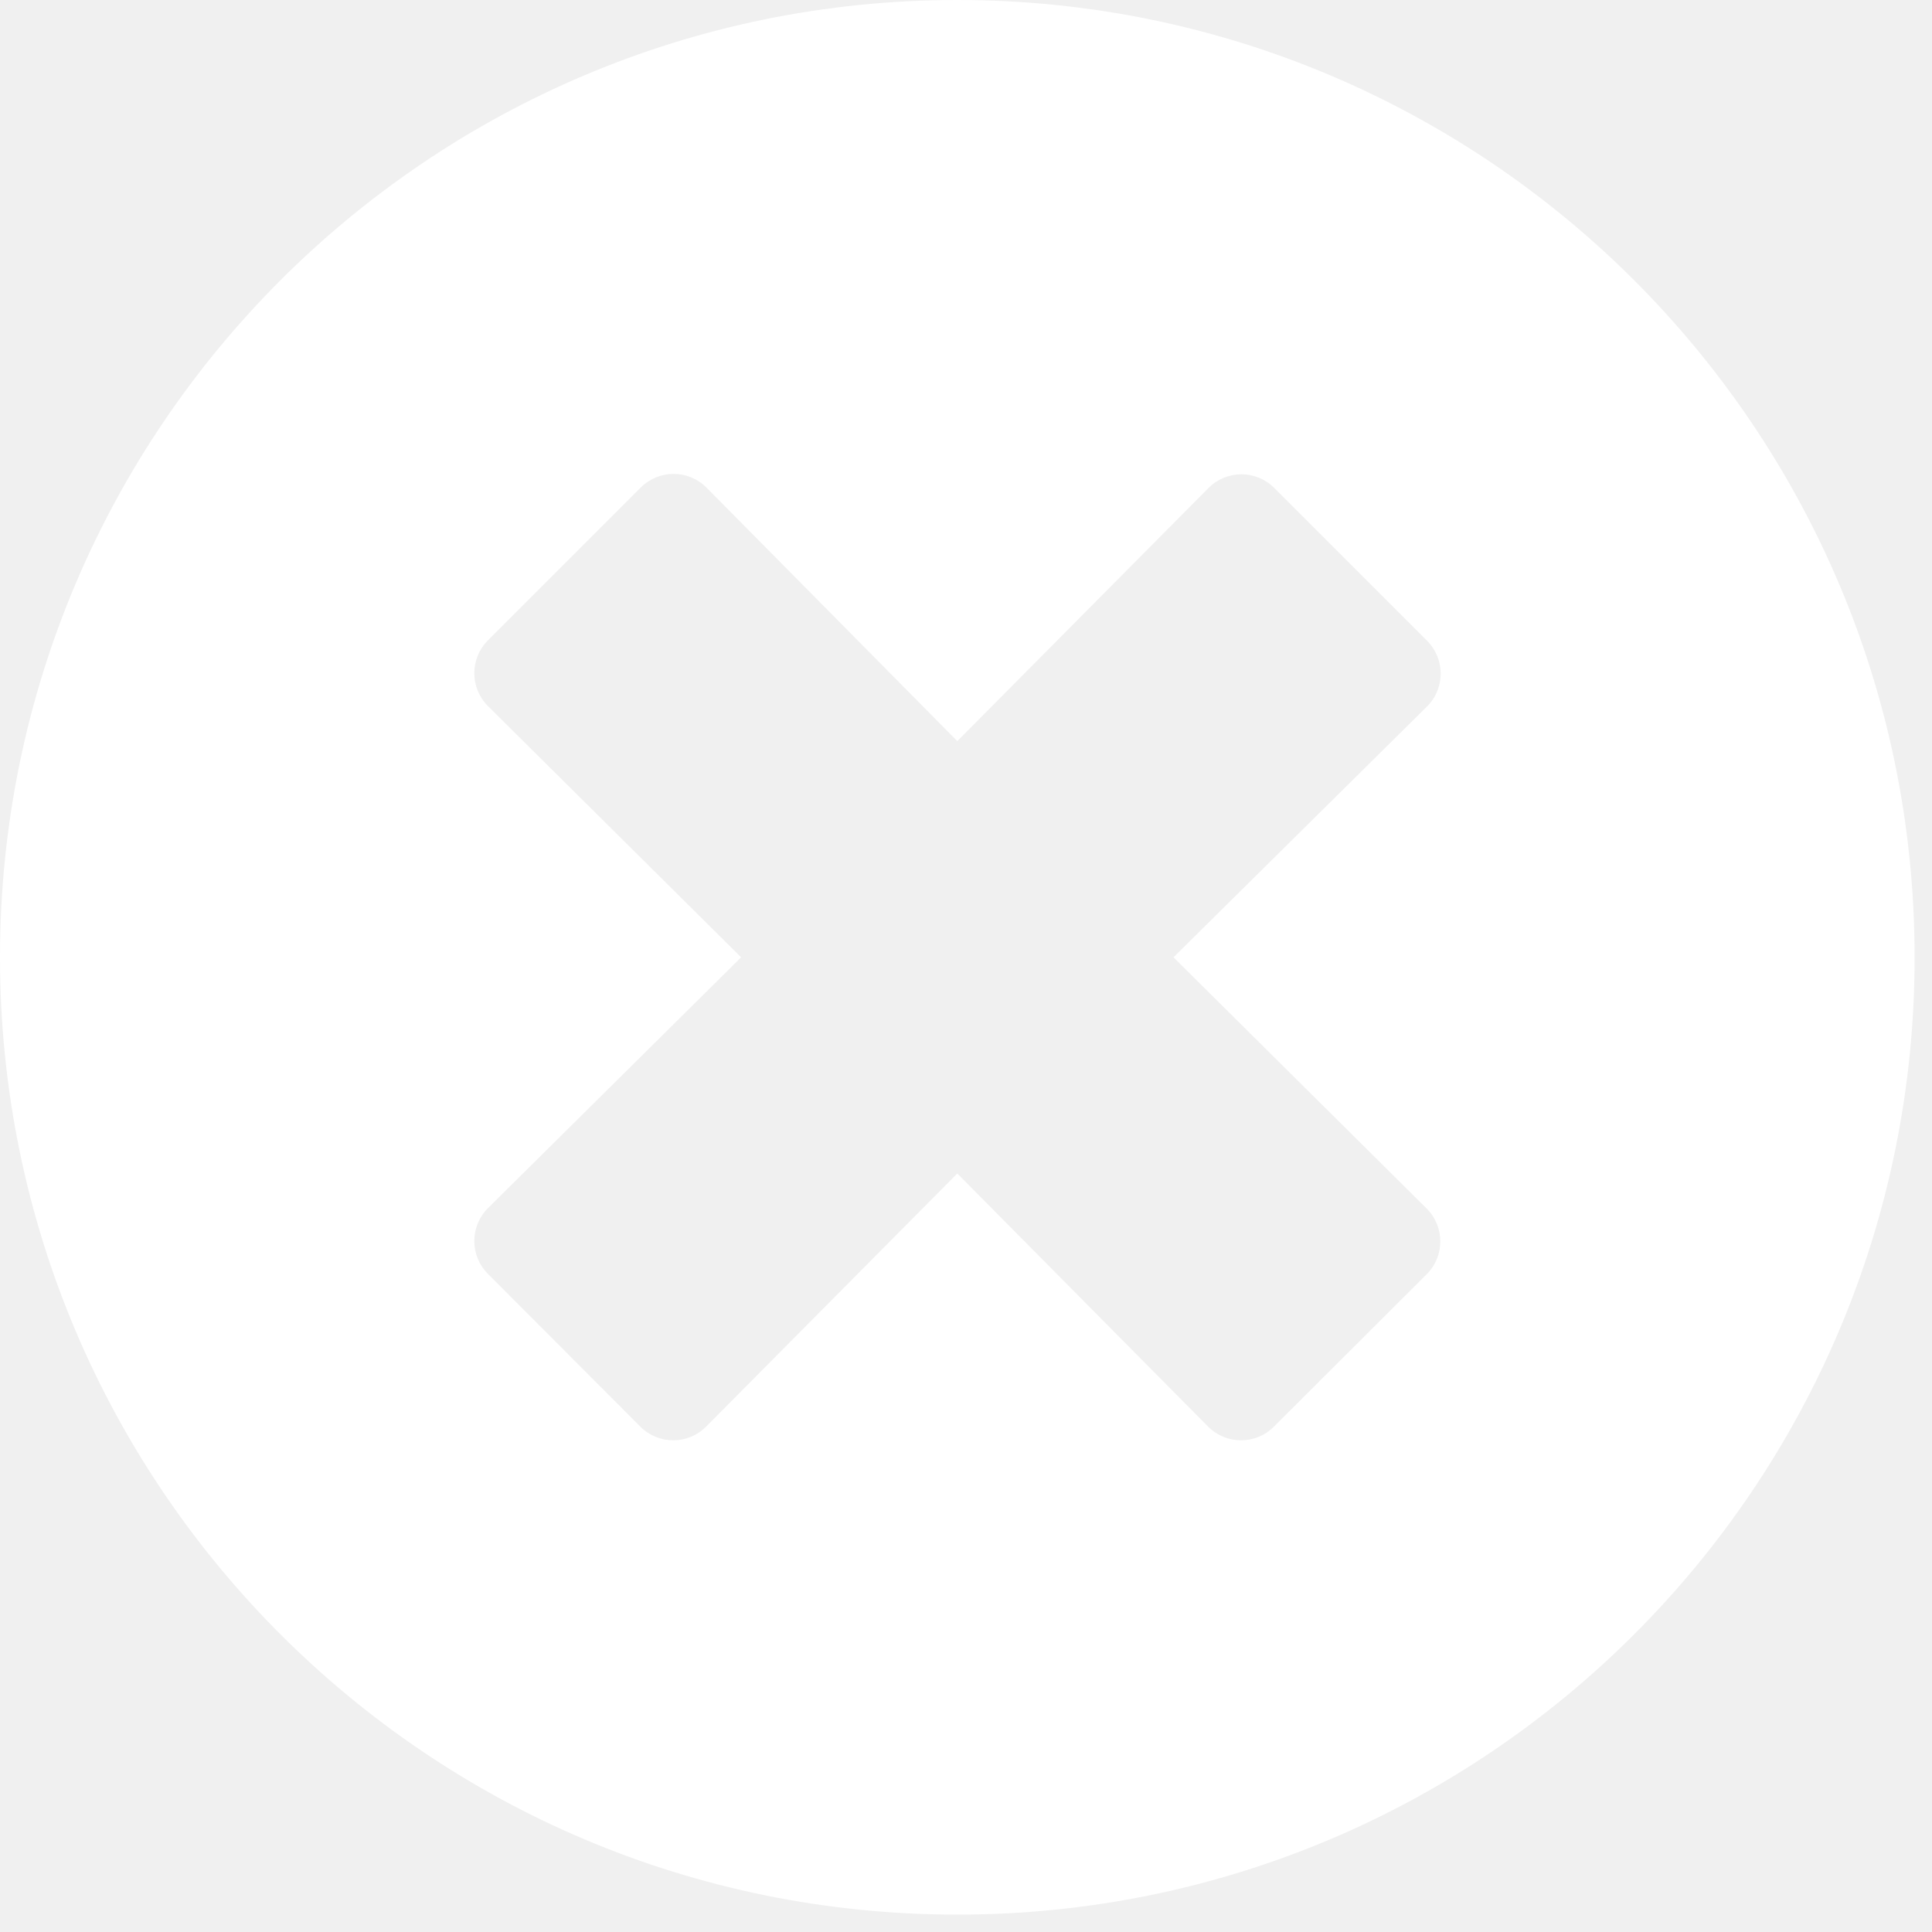
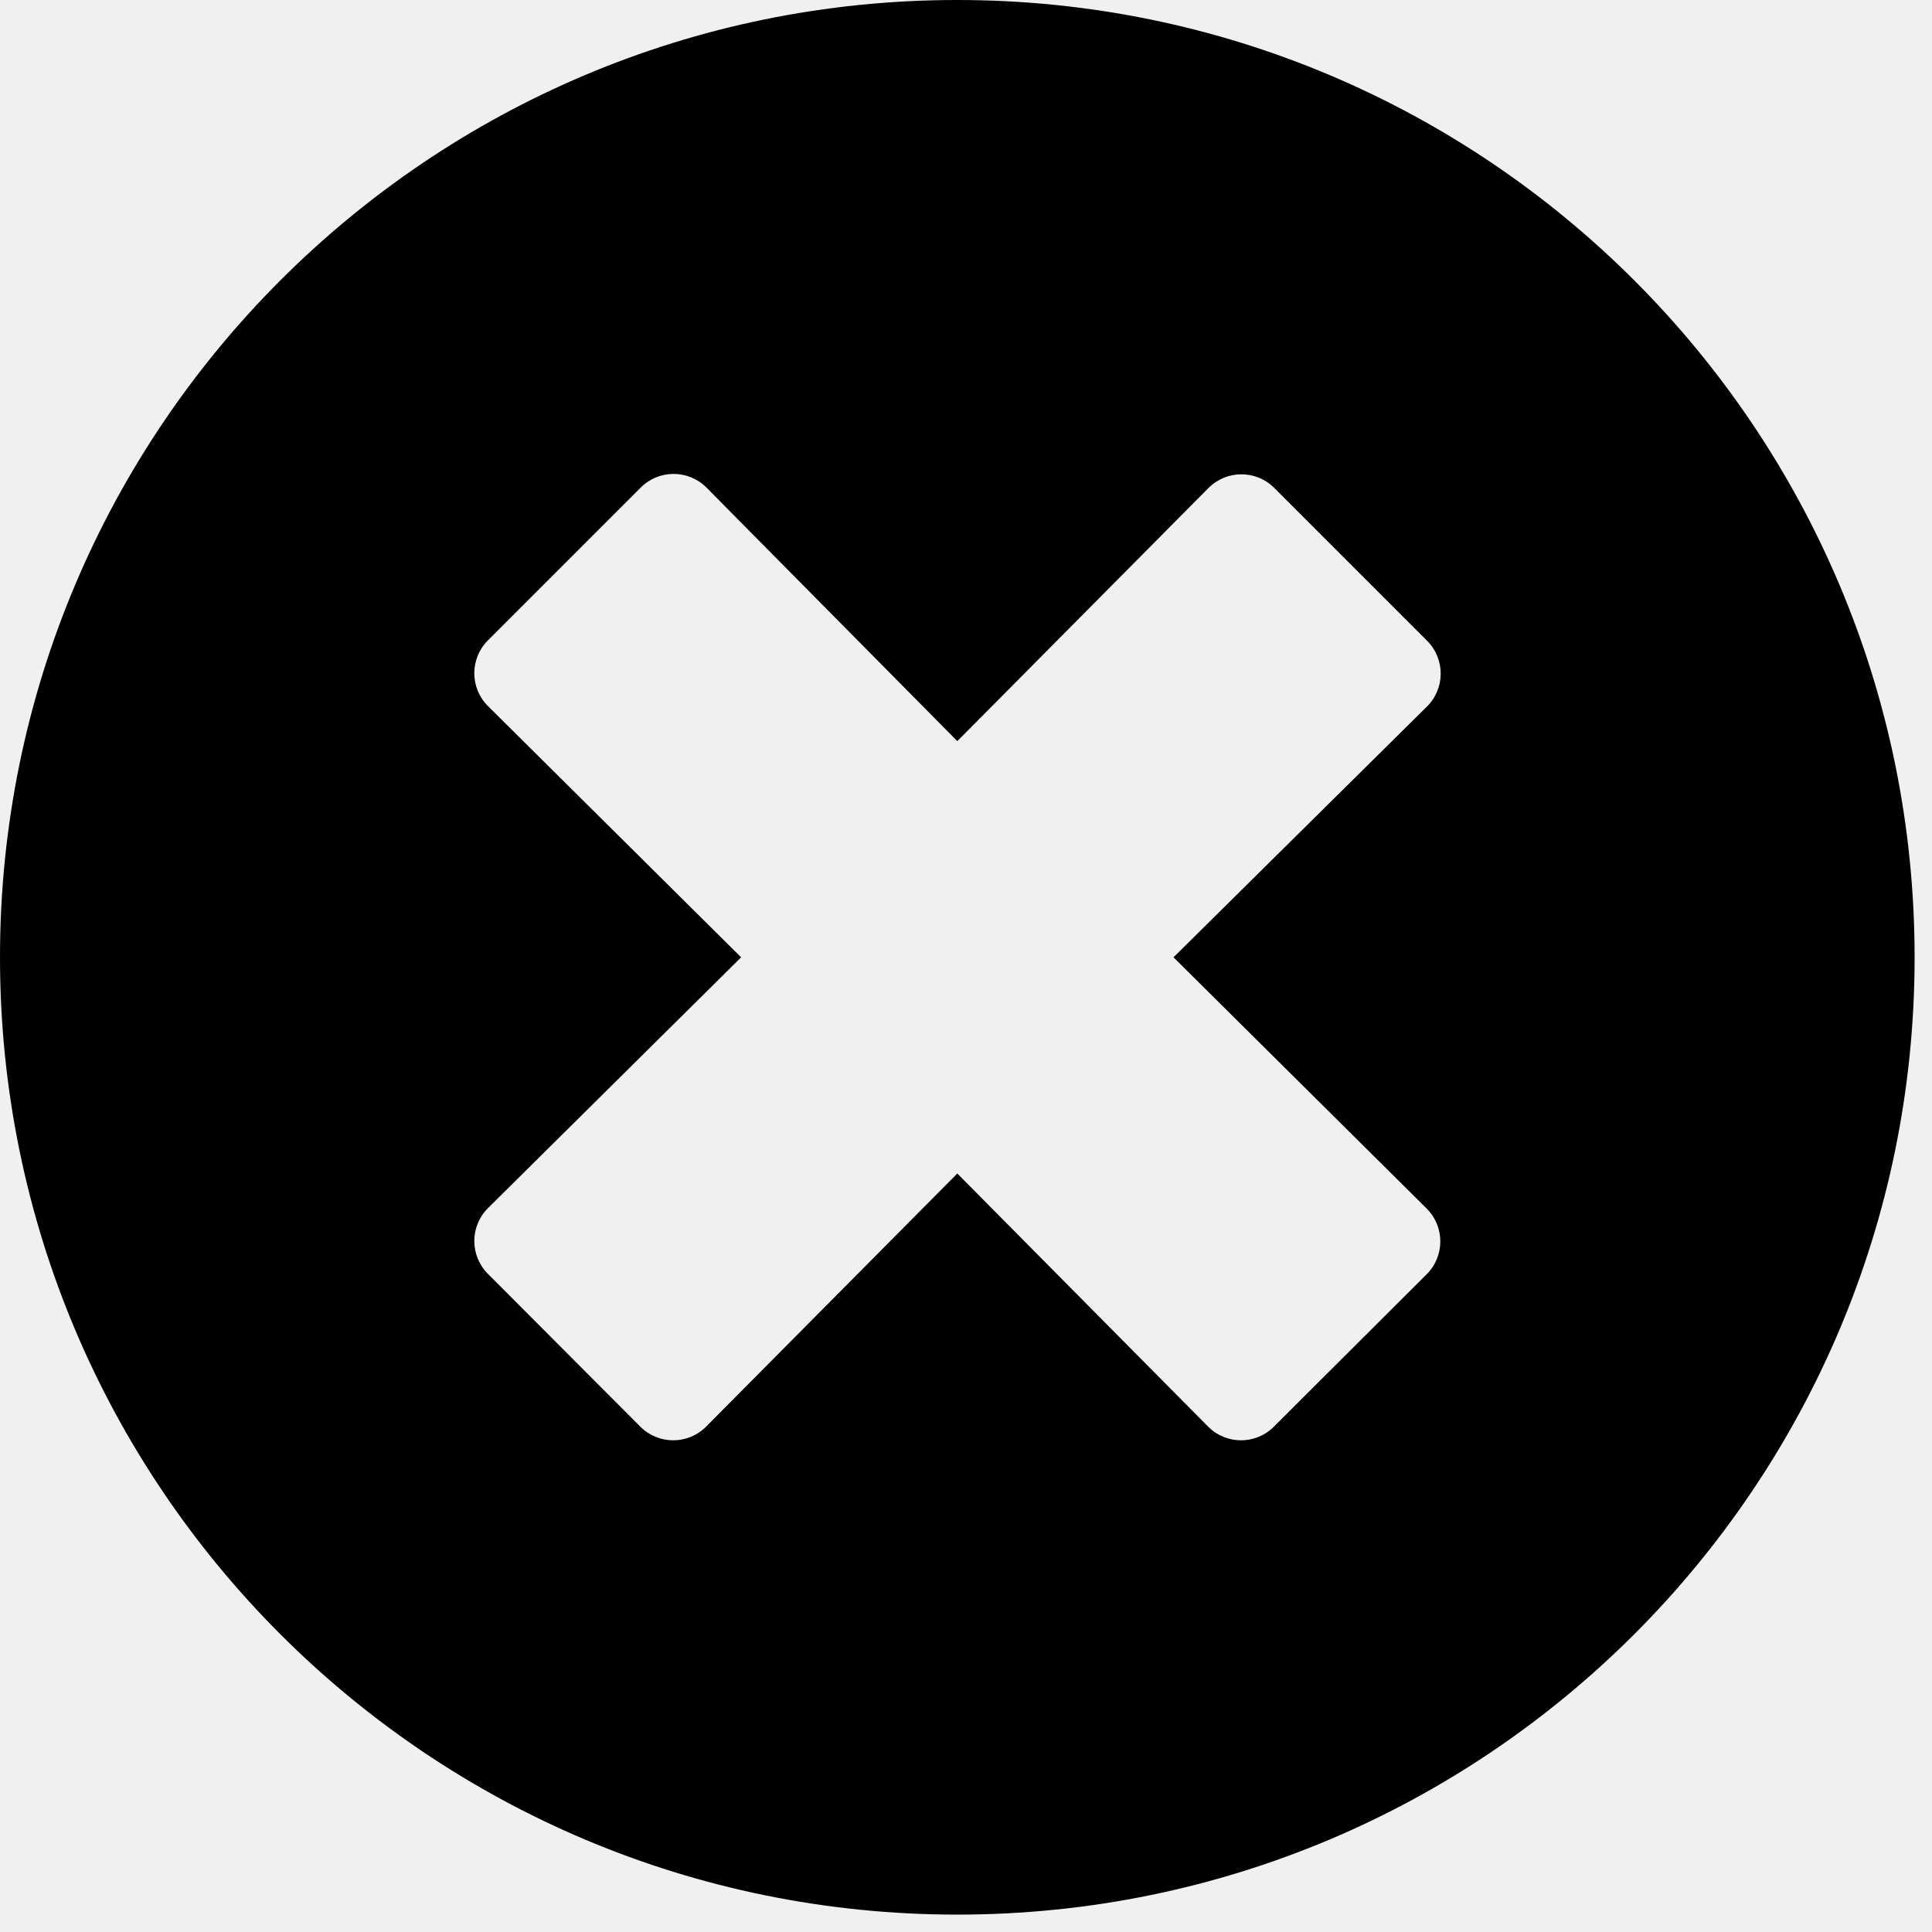
<svg xmlns="http://www.w3.org/2000/svg" width="20" height="20" viewBox="0 0 20 20" fill="none">
-   <path d="M9.91 0C4.436 0 0 4.436 0 9.91C0 15.384 4.436 19.82 9.91 19.82C15.384 19.82 19.82 15.384 19.82 9.91C19.82 4.436 15.384 0 9.91 0ZM14.769 12.511C14.957 12.699 14.957 13.003 14.769 13.191L13.187 14.769C12.999 14.957 12.695 14.957 12.507 14.769L9.91 12.148L7.309 14.769C7.121 14.957 6.817 14.957 6.629 14.769L5.051 13.187C4.863 12.999 4.863 12.695 5.051 12.507L7.672 9.91L5.051 7.309C4.863 7.121 4.863 6.817 5.051 6.629L6.633 5.047C6.821 4.859 7.125 4.859 7.313 5.047L9.91 7.672L12.511 5.051C12.699 4.863 13.003 4.863 13.191 5.051L14.773 6.633C14.961 6.821 14.961 7.125 14.773 7.313L12.148 9.91L14.769 12.511Z" fill="white" />
+   <path d="M9.91 0C4.436 0 0 4.436 0 9.91C0 15.384 4.436 19.82 9.91 19.82C15.384 19.82 19.82 15.384 19.82 9.91C19.82 4.436 15.384 0 9.91 0ZM14.769 12.511C14.957 12.699 14.957 13.003 14.769 13.191L13.187 14.769C12.999 14.957 12.695 14.957 12.507 14.769L9.91 12.148L7.309 14.769C7.121 14.957 6.817 14.957 6.629 14.769L5.051 13.187C4.863 12.999 4.863 12.695 5.051 12.507L7.672 9.91L5.051 7.309C4.863 7.121 4.863 6.817 5.051 6.629L6.633 5.047C6.821 4.859 7.125 4.859 7.313 5.047L9.91 7.672L12.511 5.051C12.699 4.863 13.003 4.863 13.191 5.051L14.773 6.633C14.961 6.821 14.961 7.125 14.773 7.313L12.148 9.91L14.769 12.511Z" fill="currentColor" />
</svg>
